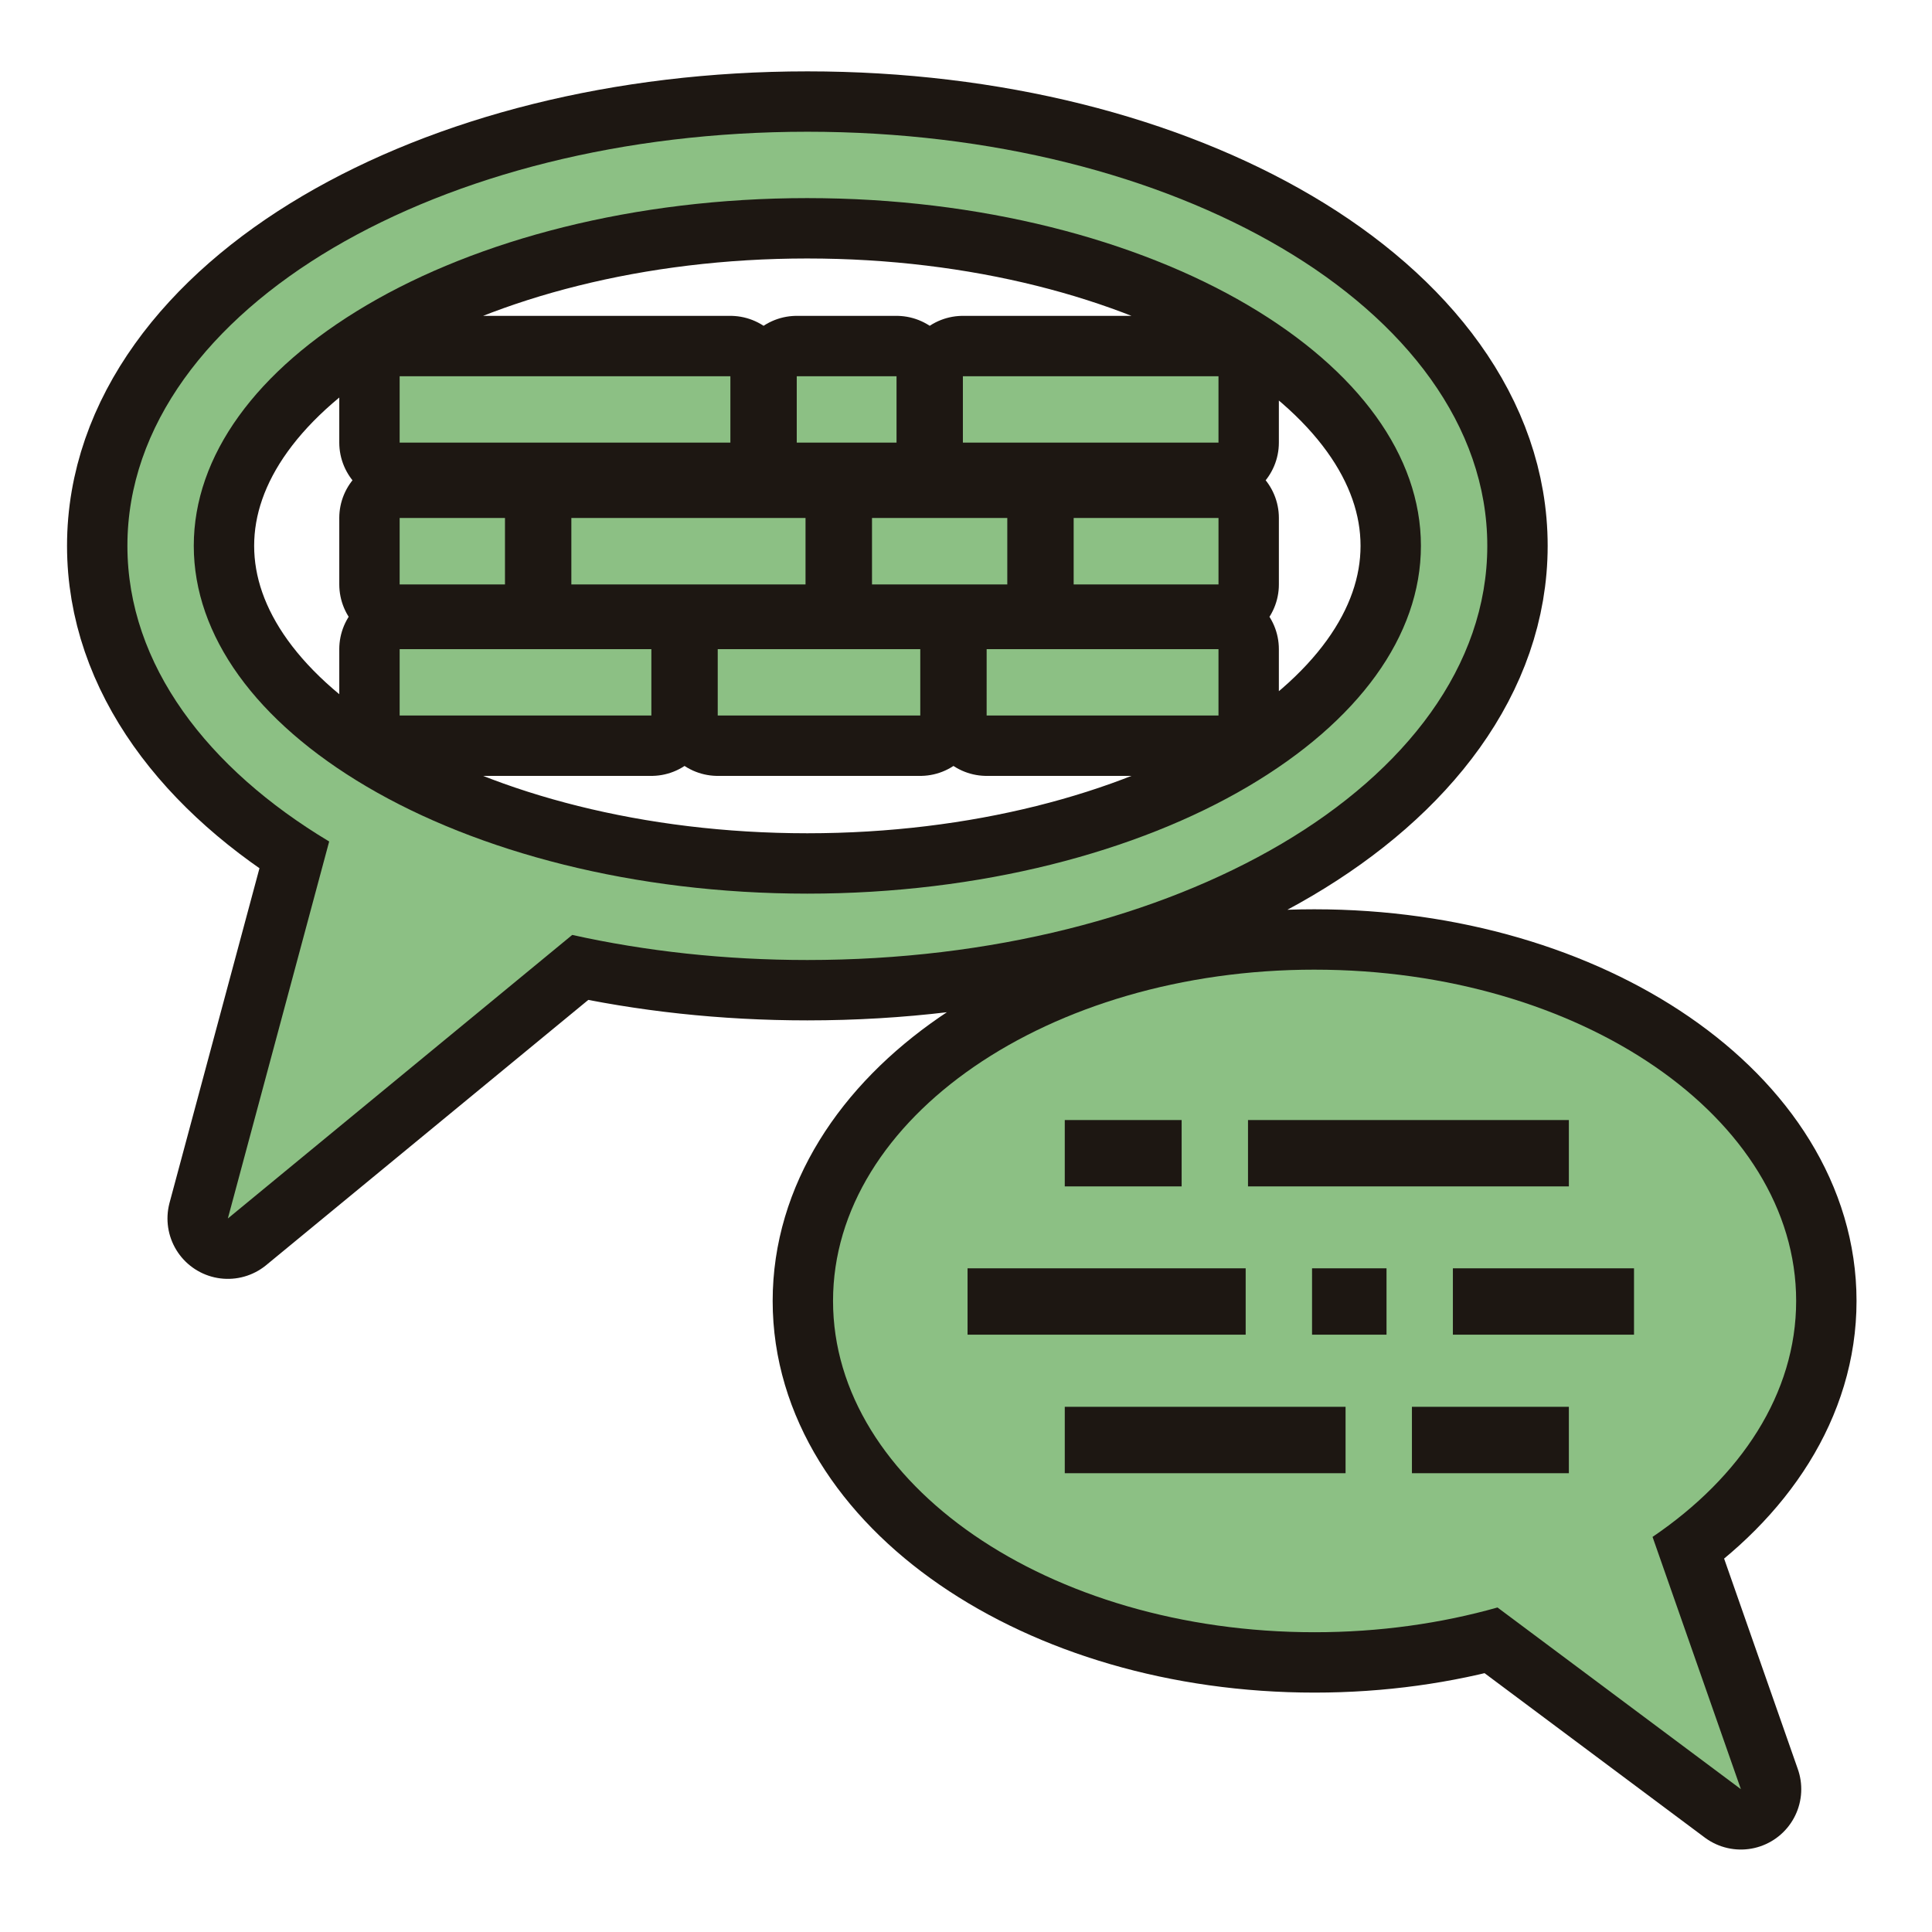
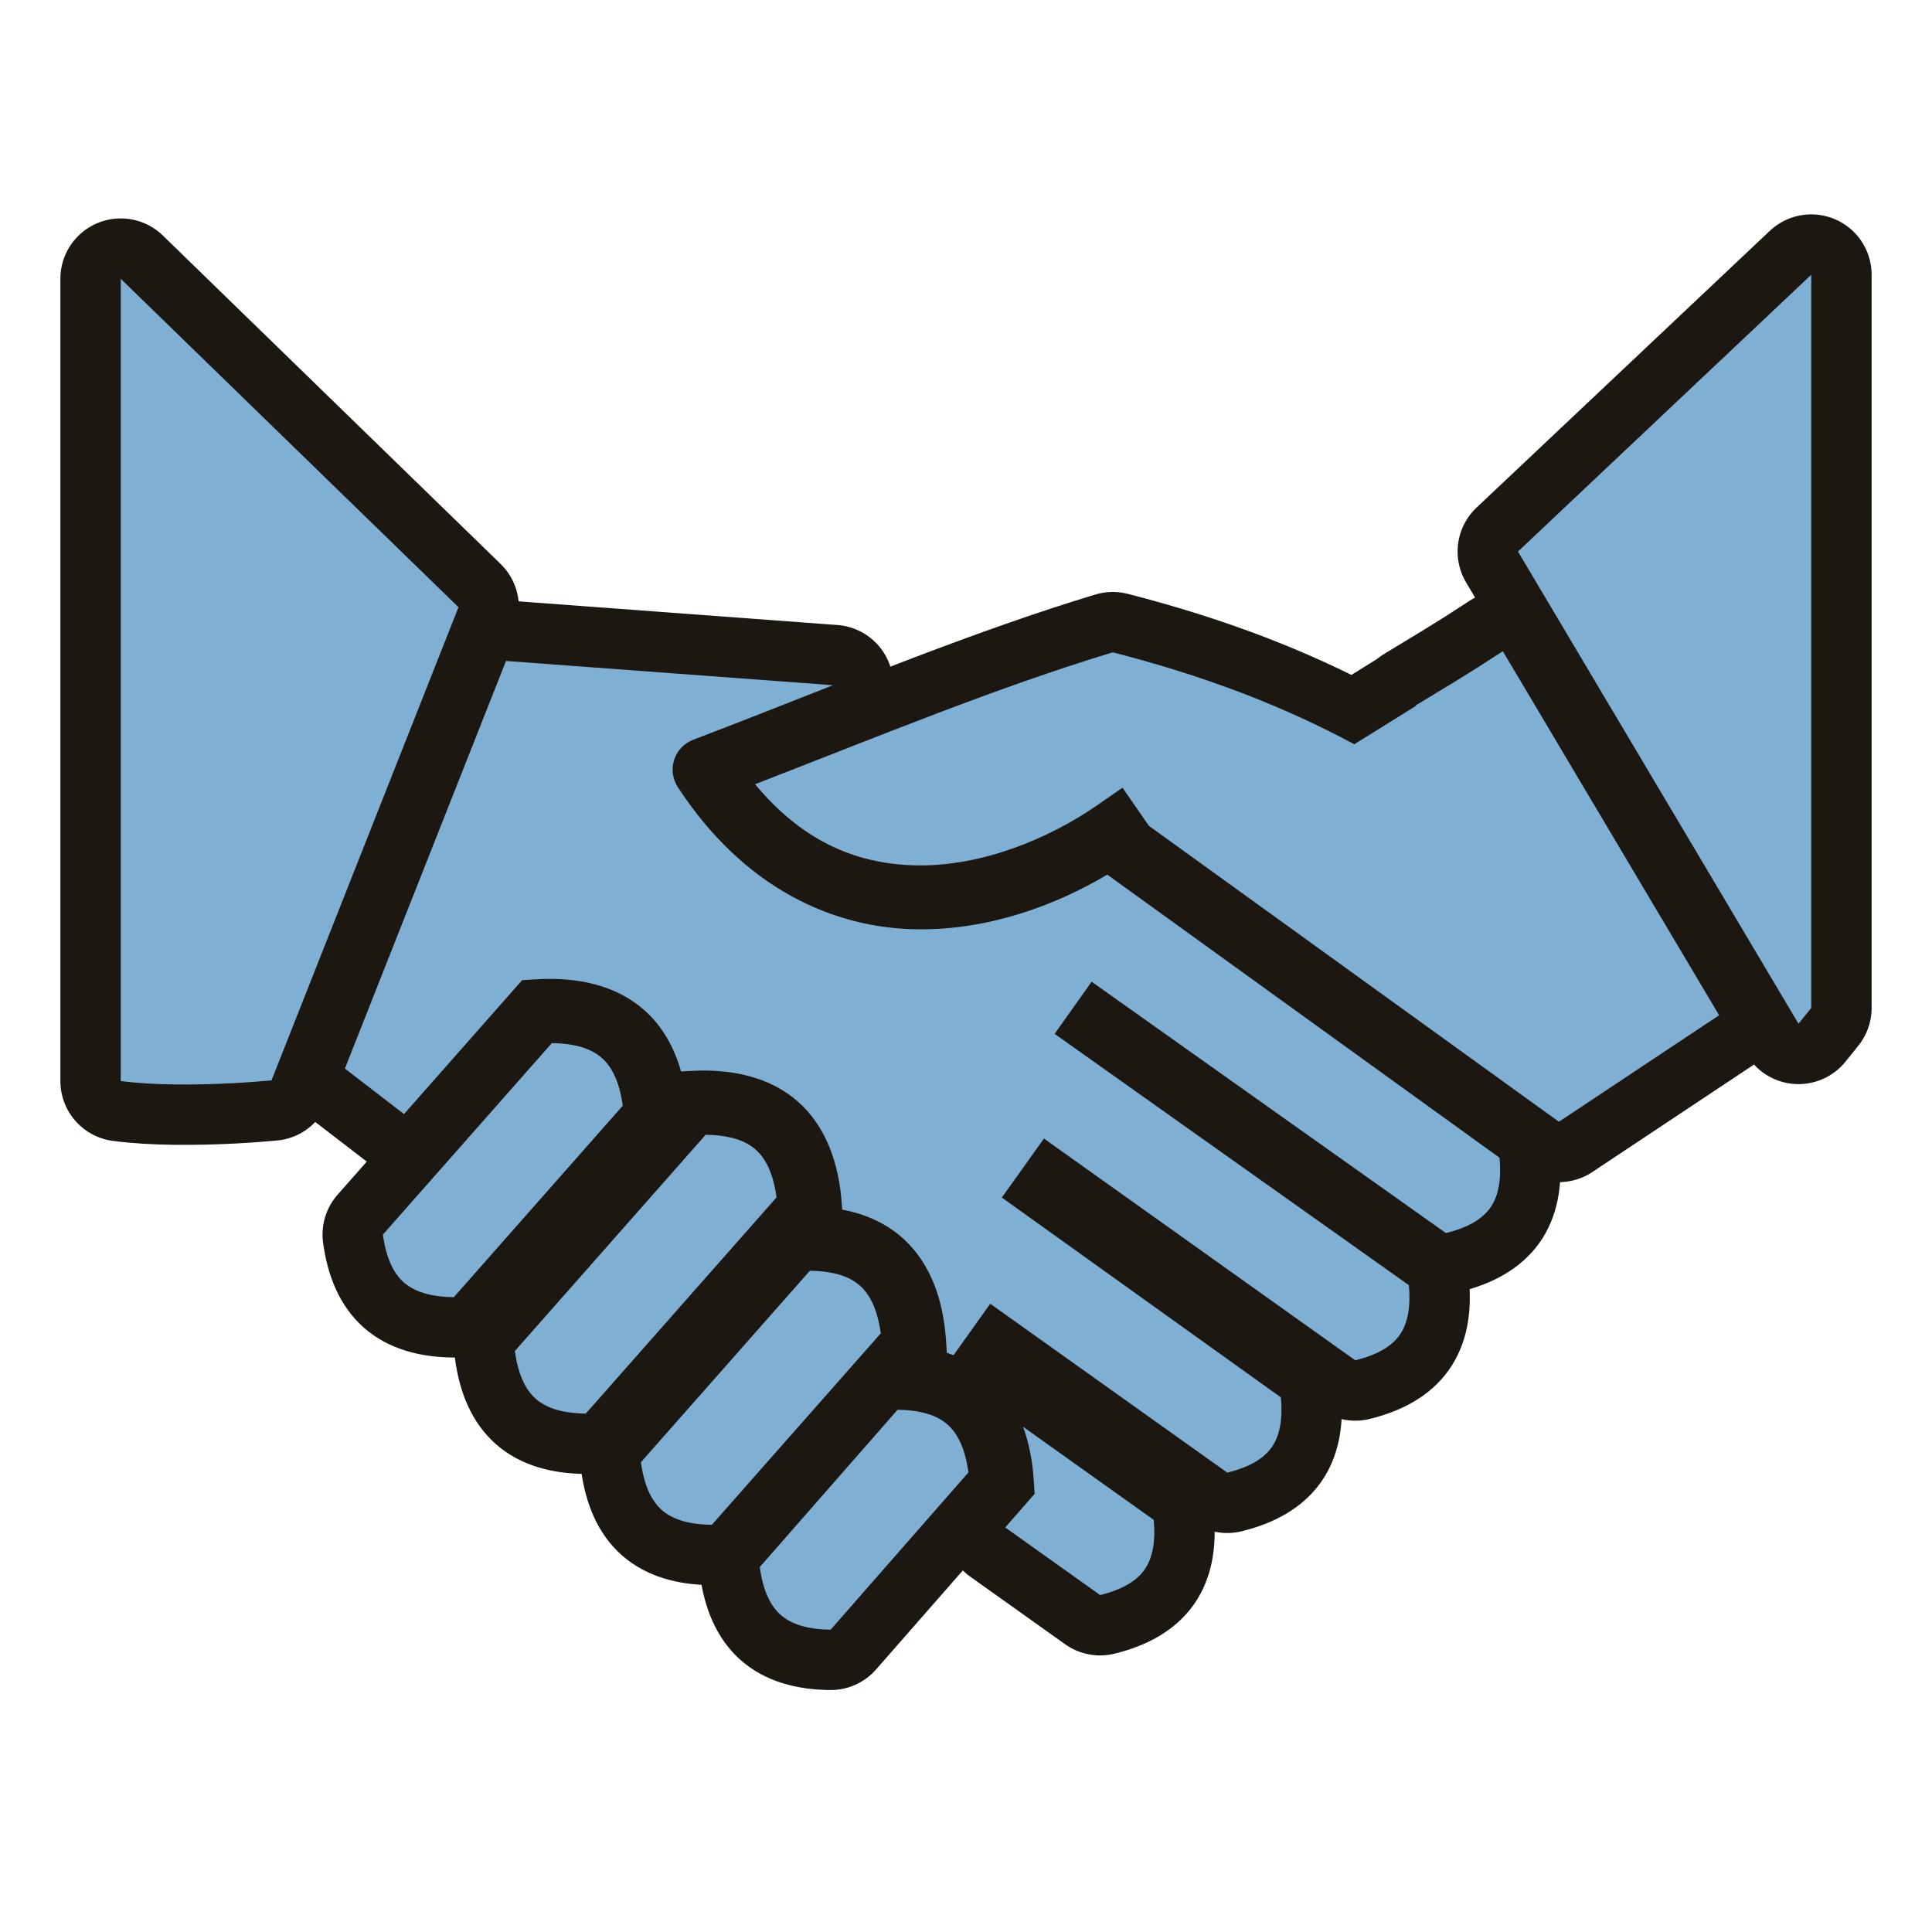
<svg xmlns="http://www.w3.org/2000/svg" width="64" height="64" viewBox="-16 -16 544 544">
  <g fill="#1d1712" stroke="#1d1712" stroke-width="34" stroke-linejoin="round">
-     <path d="M211.313 21.094c-51.776 0-98.754 12.252-133.5 32.718C43.066 74.28 19.874 103.78 19.874 137.69c0 33.54 22.692 62.81 56.813 83.25L48.156 327.094l96.97-79.844c20.65 4.58 42.924 7.063 66.186 7.063c51.776 0 98.786-12.252 133.532-32.72c34.746-20.466 57.937-49.997 57.937-83.905s-23.19-63.41-57.936-83.875c-34.746-20.467-81.756-32.72-133.53-32.72zm0 18.687c48.8 0 92.866 11.77 124.03 30.126s48.75 42.447 48.75 67.78c0 25.338-17.585 49.457-48.75 67.814s-75.23 30.125-124.03 30.125S118.445 223.857 87.28 205.5c-31.163-18.357-48.718-42.476-48.718-67.813c0-25.336 17.555-49.424 48.72-67.78C118.445 51.55 162.51 39.78 211.31 39.78zM96.53 89.938v18.688h93.126V89.937H96.53zm111.814 0v18.688h28.094V89.937h-28.094zm46.78 0v18.688h71.97V89.937h-71.97zM96.532 129.844v18.72h29.657v-18.72H96.53zm48.345 0v18.72h65.938v-18.72zm84.656 0v18.72h38.095v-18.72H229.53zm56.782 0v18.72h40.782v-18.72h-40.78zM96.532 166.78v18.69h70.874v-18.69H96.53zm89.562 0v18.69h57.03v-18.69zm75.72 0l-.002 18.69h65.282v-18.69zm92.342 90.25c-74.88 0-135.594 41.762-135.594 93.283s60.716 93.28 135.594 93.28c18.23 0 35.623-2.48 51.5-6.968l68.53 51.156l-24.873-71.03c24.947-16.918 40.437-40.432 40.437-66.438c0-51.518-60.714-93.28-135.594-93.28zm-70.344 42.345h32.907v18.688H283.81v-18.688zm51.594 0h90.344v18.688h-90.344zm-78.97 41.75h78.314v18.688h-78.313zm97.002 0h20.968v18.688h-20.97zm39.656 0h51v18.688h-51zm-109.28 39h79.06v18.688h-79.062v-18.688zm97.748 0h44.188v18.688h-44.188z" />
+     <path d="m494 61.363l-82.58 77.934l78.994 132.96l3.586-4.458V61.362zM18 62.5v225.893c4.48.582 9.863.903 15.295.96c11.87.125 21.654-.65 27.15-1.144L113.1 154.974zm389.154 104.86l-7.04 4.556c-.15.097-5.362 3.336-6.893 4.29l-10.605 6.42l.15.09c-4.914 3.057-6.28 3.917-11.857 7.38c-2.83 1.757-2.9 1.798-5.584 3.465c-20.29-10.907-42.306-19.29-67.998-25.882c-32.312 9.762-66.542 23.888-100.722 37.142c14.19 17.087 29.96 22.651 45.845 22.85c18.42.23 37.25-7.78 50.218-16.754l7.4-5.12l7.426 10.73l115.453 83.33l45.112-29.987zm-280.677 2.74L81.11 284.887l16.65 12.803l30.795-34.905l2.467-2.795l3.72-.232q2.25-.141 4.44-.13c10.212.066 19.342 2.716 26.19 8.76c5.072 4.472 8.444 10.426 10.4 17.32l2.28-.142c11.995-.75 22.802 1.725 30.63 8.63c7.827 6.907 11.63 17.323 12.38 29.32l.07 1.08c6.44 1.216 12.205 3.752 16.893 7.888c7.828 6.906 11.63 17.32 12.38 29.317l.197 3.12a38 38 0 0 1 1.9.658l2.033-2.853l5.47-7.678l2.813-3.95l7.33 5.223l59.428 42.336c6.464-1.594 10.317-4.075 12.46-7.086c2.147-3.012 3.233-7.47 2.624-14.107l-71.258-51.03l-7.318-5.24l5.19-7.246l6.67-9.365l7.33 5.223l80.335 57.226c6.464-1.593 10.32-4.074 12.463-7.085c2.144-3.01 3.23-7.457 2.625-14.082l-92.398-65.55l-7.34-5.21l10.414-14.68l7.343 5.208l92.414 65.565c6.47-1.594 10.327-4.075 12.473-7.088c2.148-3.015 3.233-7.476 2.62-14.125l-110.44-79.71c-14.655 8.688-33.402 15.648-53.557 15.396c-23.587-.295-48.817-11.566-67.377-40.05a9 9 0 0 1 4.343-13.327c13.014-4.945 26.163-10.17 39.343-15.354l-92.056-6.834zm12.902 107.62l-47.564 53.91c.927 6.746 3.04 10.942 5.887 13.454s7.275 4.085 14.084 4.164l47.563-53.908c-.927-6.747-3.04-10.945-5.887-13.457s-7.274-4.084-14.084-4.162zm43.308 25.81l-53.713 60.88c.926 6.747 3.04 10.945 5.886 13.457c2.85 2.51 7.275 4.083 14.085 4.16l53.713-60.878c-.926-6.748-3.04-10.944-5.887-13.457s-7.273-4.085-14.083-4.164zm29.34 38.286l-47.56 53.91c.927 6.746 3.04 10.943 5.887 13.456c2.848 2.512 7.275 4.083 14.084 4.162L232 359.44c-.927-6.75-3.04-10.947-5.887-13.46c-2.847-2.512-7.274-4.083-14.084-4.162zm24.702 39.137l-38.794 44.28c.925 6.76 3.038 10.962 5.888 13.476c2.845 2.51 7.267 4.082 14.067 4.163l38.796-44.28c-.926-6.758-3.04-10.96-5.89-13.476c-2.844-2.51-7.266-4.08-14.066-4.162zm35.342 4.79c1.694 4.62 2.673 9.74 3.014 15.192l.232 3.704l-8.277 9.448l26.724 19.037c6.464-1.594 10.316-4.075 12.46-7.086c2.145-3.01 3.233-7.464 2.628-14.093l-36.78-26.2z" />
  </g>
-   <g fill="#8cc084">
-     <path d="M211.313 21.094c-51.776 0-98.754 12.252-133.5 32.718C43.066 74.28 19.874 103.78 19.874 137.69c0 33.54 22.692 62.81 56.813 83.25L48.156 327.094l96.97-79.844c20.65 4.58 42.924 7.063 66.186 7.063c51.776 0 98.786-12.252 133.532-32.72c34.746-20.466 57.937-49.997 57.937-83.905s-23.19-63.41-57.936-83.875c-34.746-20.467-81.756-32.72-133.53-32.72zm0 18.687c48.8 0 92.866 11.77 124.03 30.126s48.75 42.447 48.75 67.78c0 25.338-17.585 49.457-48.75 67.814s-75.23 30.125-124.03 30.125S118.445 223.857 87.28 205.5c-31.163-18.357-48.718-42.476-48.718-67.813c0-25.336 17.555-49.424 48.72-67.78C118.445 51.55 162.51 39.78 211.31 39.78zM96.53 89.938v18.688h93.126V89.937H96.53zm111.814 0v18.688h28.094V89.937h-28.094zm46.78 0v18.688h71.97V89.937h-71.97zM96.532 129.844v18.72h29.657v-18.72H96.53zm48.345 0v18.72h65.938v-18.72zm84.656 0v18.72h38.095v-18.72H229.53zm56.782 0v18.72h40.782v-18.72h-40.78zM96.532 166.78v18.69h70.874v-18.69H96.53zm89.562 0v18.69h57.03v-18.69zm75.72 0l-.002 18.69h65.282v-18.69zm92.342 90.25c-74.88 0-135.594 41.762-135.594 93.283s60.716 93.28 135.594 93.28c18.23 0 35.623-2.48 51.5-6.968l68.53 51.156l-24.873-71.03c24.947-16.918 40.437-40.432 40.437-66.438c0-51.518-60.714-93.28-135.594-93.28zm-70.344 42.345h32.907v18.688H283.81v-18.688zm51.594 0h90.344v18.688h-90.344zm-78.97 41.75h78.314v18.688h-78.313zm97.002 0h20.968v18.688h-20.97zm39.656 0h51v18.688h-51zm-109.28 39h79.06v18.688h-79.062v-18.688zm97.748 0h44.188v18.688h-44.188z" />
+   <g fill="#7fb0d4">
+     <path d="m494 61.363l-82.58 77.934l78.994 132.96l3.586-4.458V61.362zM18 62.5v225.893c4.48.582 9.863.903 15.295.96c11.87.125 21.654-.65 27.15-1.144L113.1 154.974zm389.154 104.86l-7.04 4.556c-.15.097-5.362 3.336-6.893 4.29l-10.605 6.42l.15.09c-4.914 3.057-6.28 3.917-11.857 7.38c-2.83 1.757-2.9 1.798-5.584 3.465c-20.29-10.907-42.306-19.29-67.998-25.882c-32.312 9.762-66.542 23.888-100.722 37.142c14.19 17.087 29.96 22.651 45.845 22.85c18.42.23 37.25-7.78 50.218-16.754l7.4-5.12l7.426 10.73l115.453 83.33l45.112-29.987zm-280.677 2.74L81.11 284.887l16.65 12.803l30.795-34.905l2.467-2.795l3.72-.232q2.25-.141 4.44-.13c10.212.066 19.342 2.716 26.19 8.76c5.072 4.472 8.444 10.426 10.4 17.32l2.28-.142c11.995-.75 22.802 1.725 30.63 8.63c7.827 6.907 11.63 17.323 12.38 29.32l.07 1.08c6.44 1.216 12.205 3.752 16.893 7.888c7.828 6.906 11.63 17.32 12.38 29.317l.197 3.12a38 38 0 0 1 1.9.658l2.033-2.853l5.47-7.678l2.813-3.95l7.33 5.223l59.428 42.336c6.464-1.594 10.317-4.075 12.46-7.086c2.147-3.012 3.233-7.47 2.624-14.107l-71.258-51.03l-7.318-5.24l5.19-7.246l6.67-9.365l7.33 5.223l80.335 57.226c6.464-1.593 10.32-4.074 12.463-7.085c2.144-3.01 3.23-7.457 2.625-14.082l-92.398-65.55l-7.34-5.21l10.414-14.68l7.343 5.208l92.414 65.565c6.47-1.594 10.327-4.075 12.473-7.088c2.148-3.015 3.233-7.476 2.62-14.125l-110.44-79.71c-14.655 8.688-33.402 15.648-53.557 15.396c-23.587-.295-48.817-11.566-67.377-40.05a9 9 0 0 1 4.343-13.327c13.014-4.945 26.163-10.17 39.343-15.354l-92.056-6.834zm12.902 107.62l-47.564 53.91c.927 6.746 3.04 10.942 5.887 13.454s7.275 4.085 14.084 4.164l47.563-53.908c-.927-6.747-3.04-10.945-5.887-13.457s-7.274-4.084-14.084-4.162zm43.308 25.81l-53.713 60.88c.926 6.747 3.04 10.945 5.886 13.457c2.85 2.51 7.275 4.083 14.085 4.16l53.713-60.878c-.926-6.748-3.04-10.944-5.887-13.457s-7.273-4.085-14.083-4.164zm29.34 38.286l-47.56 53.91c.927 6.746 3.04 10.943 5.887 13.456c2.848 2.512 7.275 4.083 14.084 4.162L232 359.44c-.927-6.75-3.04-10.947-5.887-13.46c-2.847-2.512-7.274-4.083-14.084-4.162zm24.702 39.137l-38.794 44.28c.925 6.76 3.038 10.962 5.888 13.476c2.845 2.51 7.267 4.082 14.067 4.163l38.796-44.28c-.926-6.758-3.04-10.96-5.89-13.476c-2.844-2.51-7.266-4.08-14.066-4.162zm35.342 4.79c1.694 4.62 2.673 9.74 3.014 15.192l.232 3.704l-8.277 9.448l26.724 19.037c6.464-1.594 10.316-4.075 12.46-7.086c2.145-3.01 3.233-7.464 2.628-14.093l-36.78-26.2z" />
  </g>
</svg>
